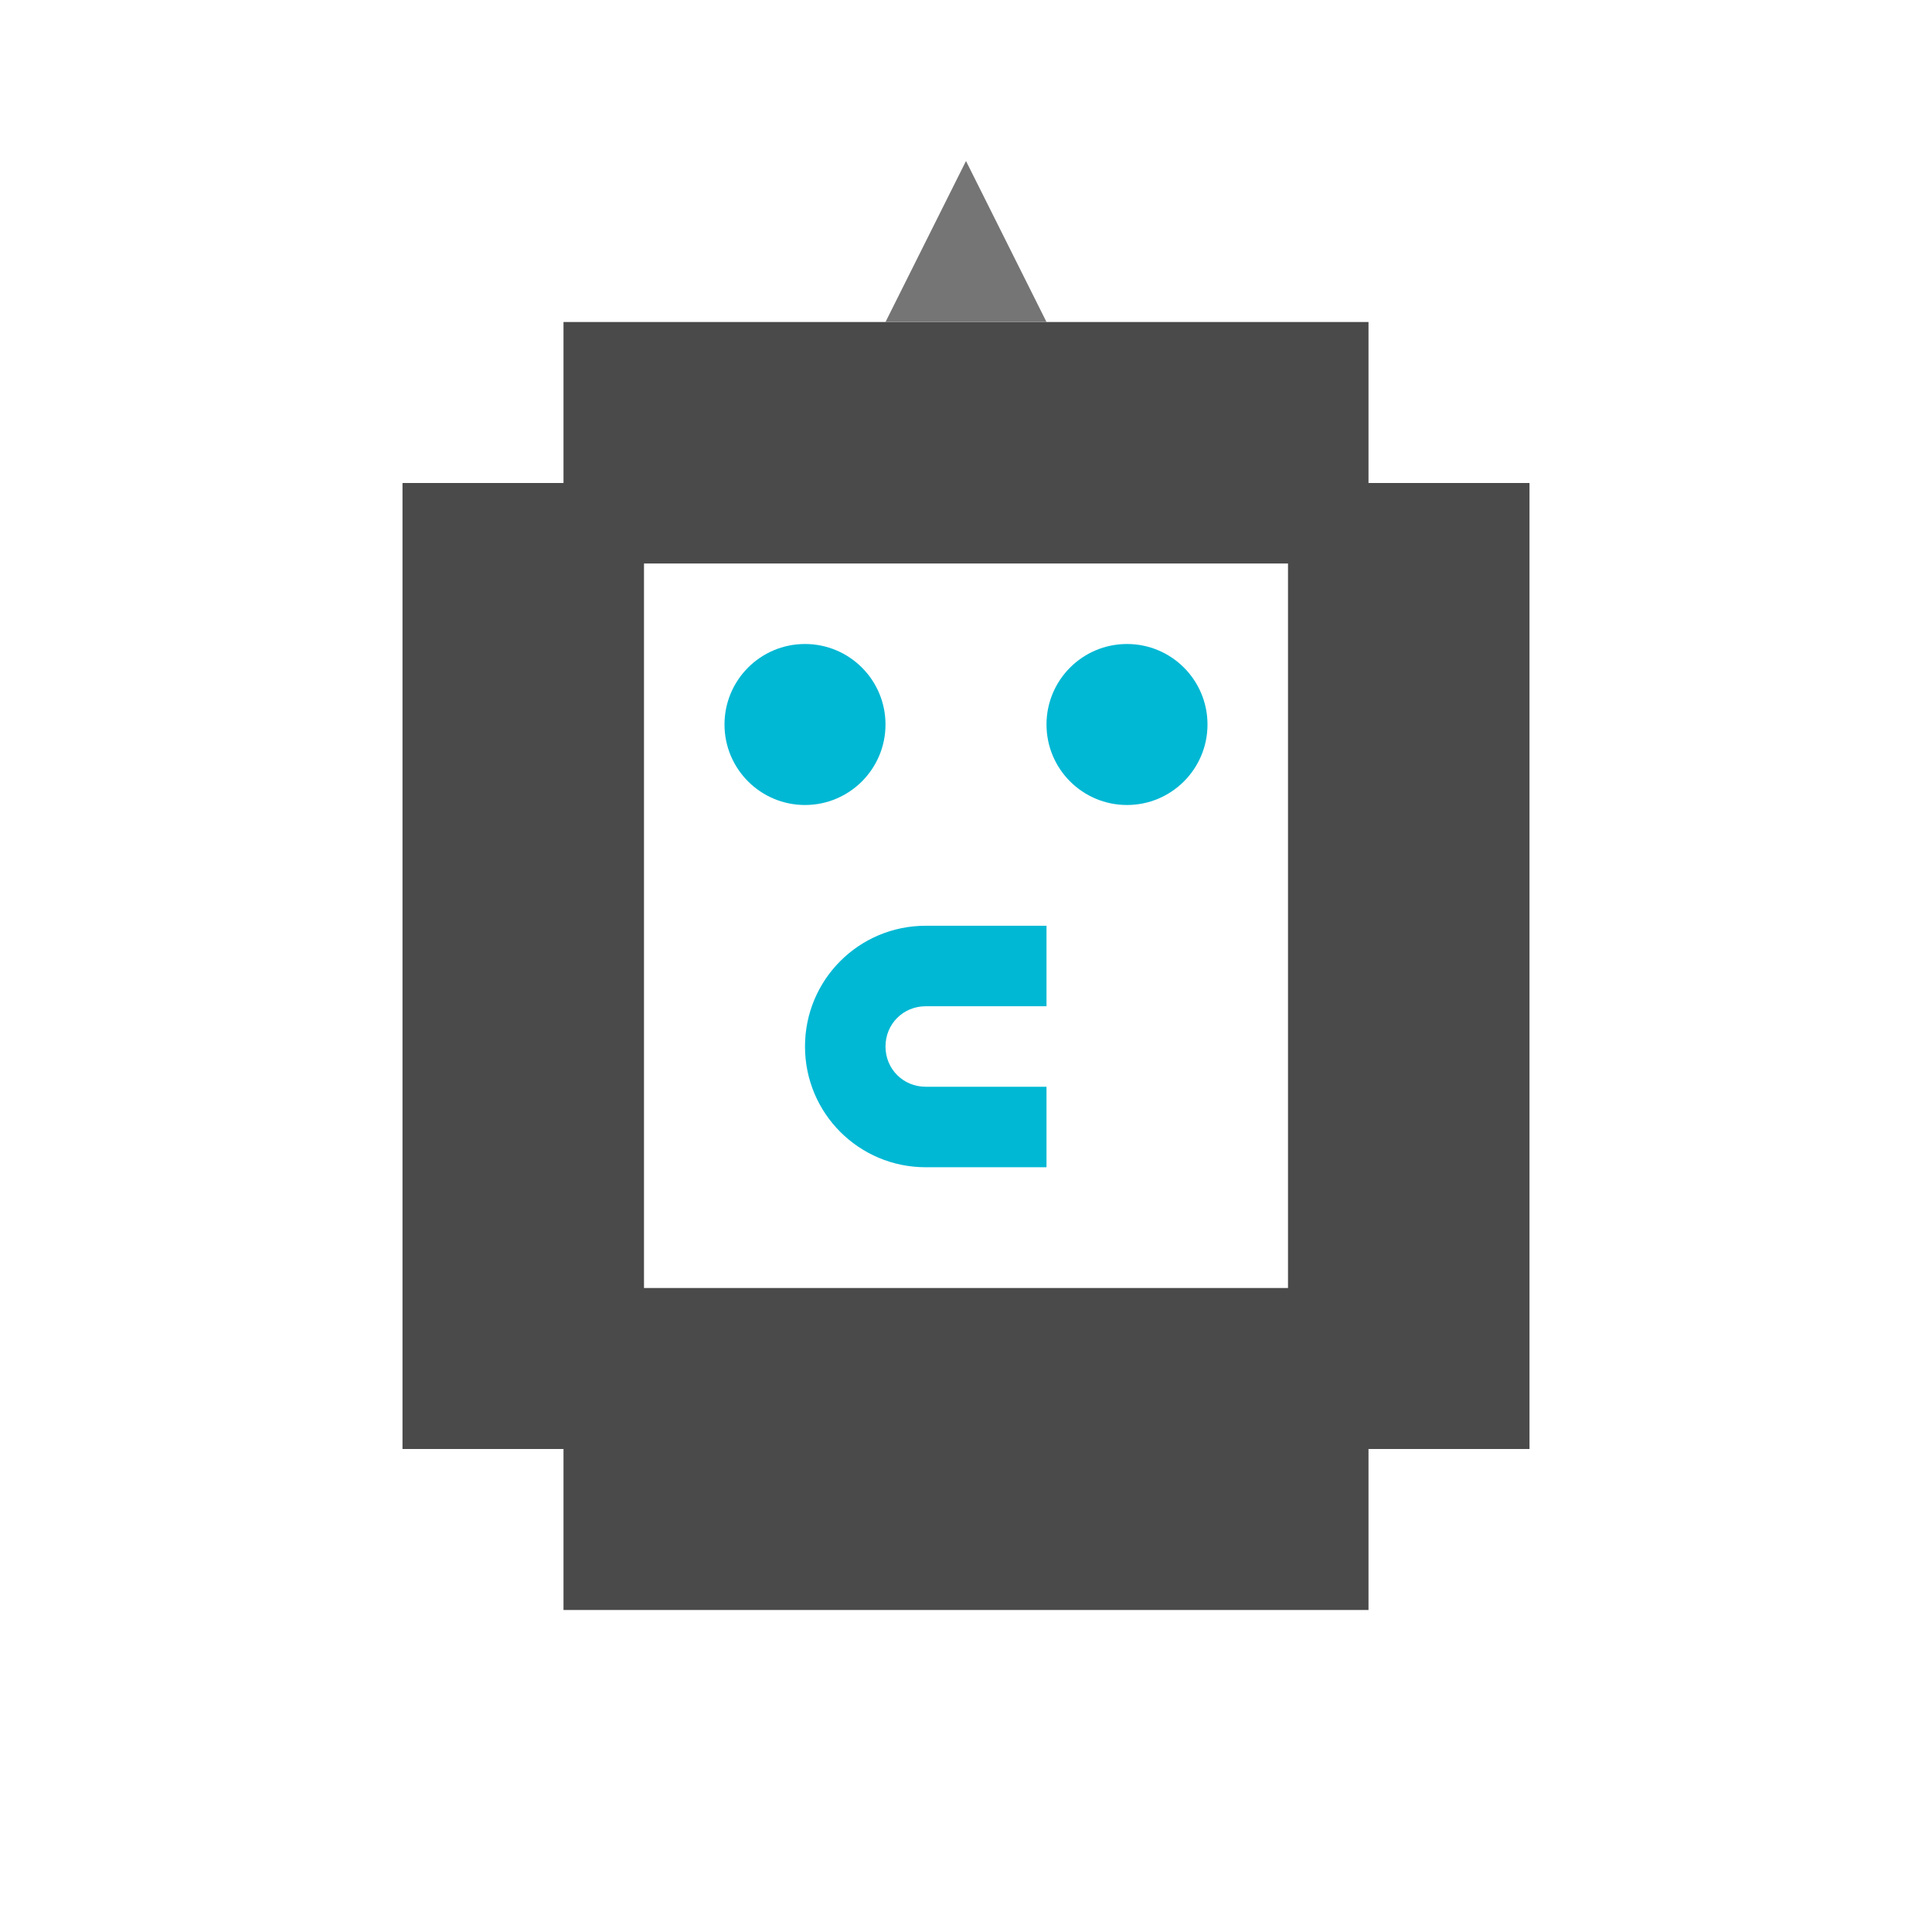
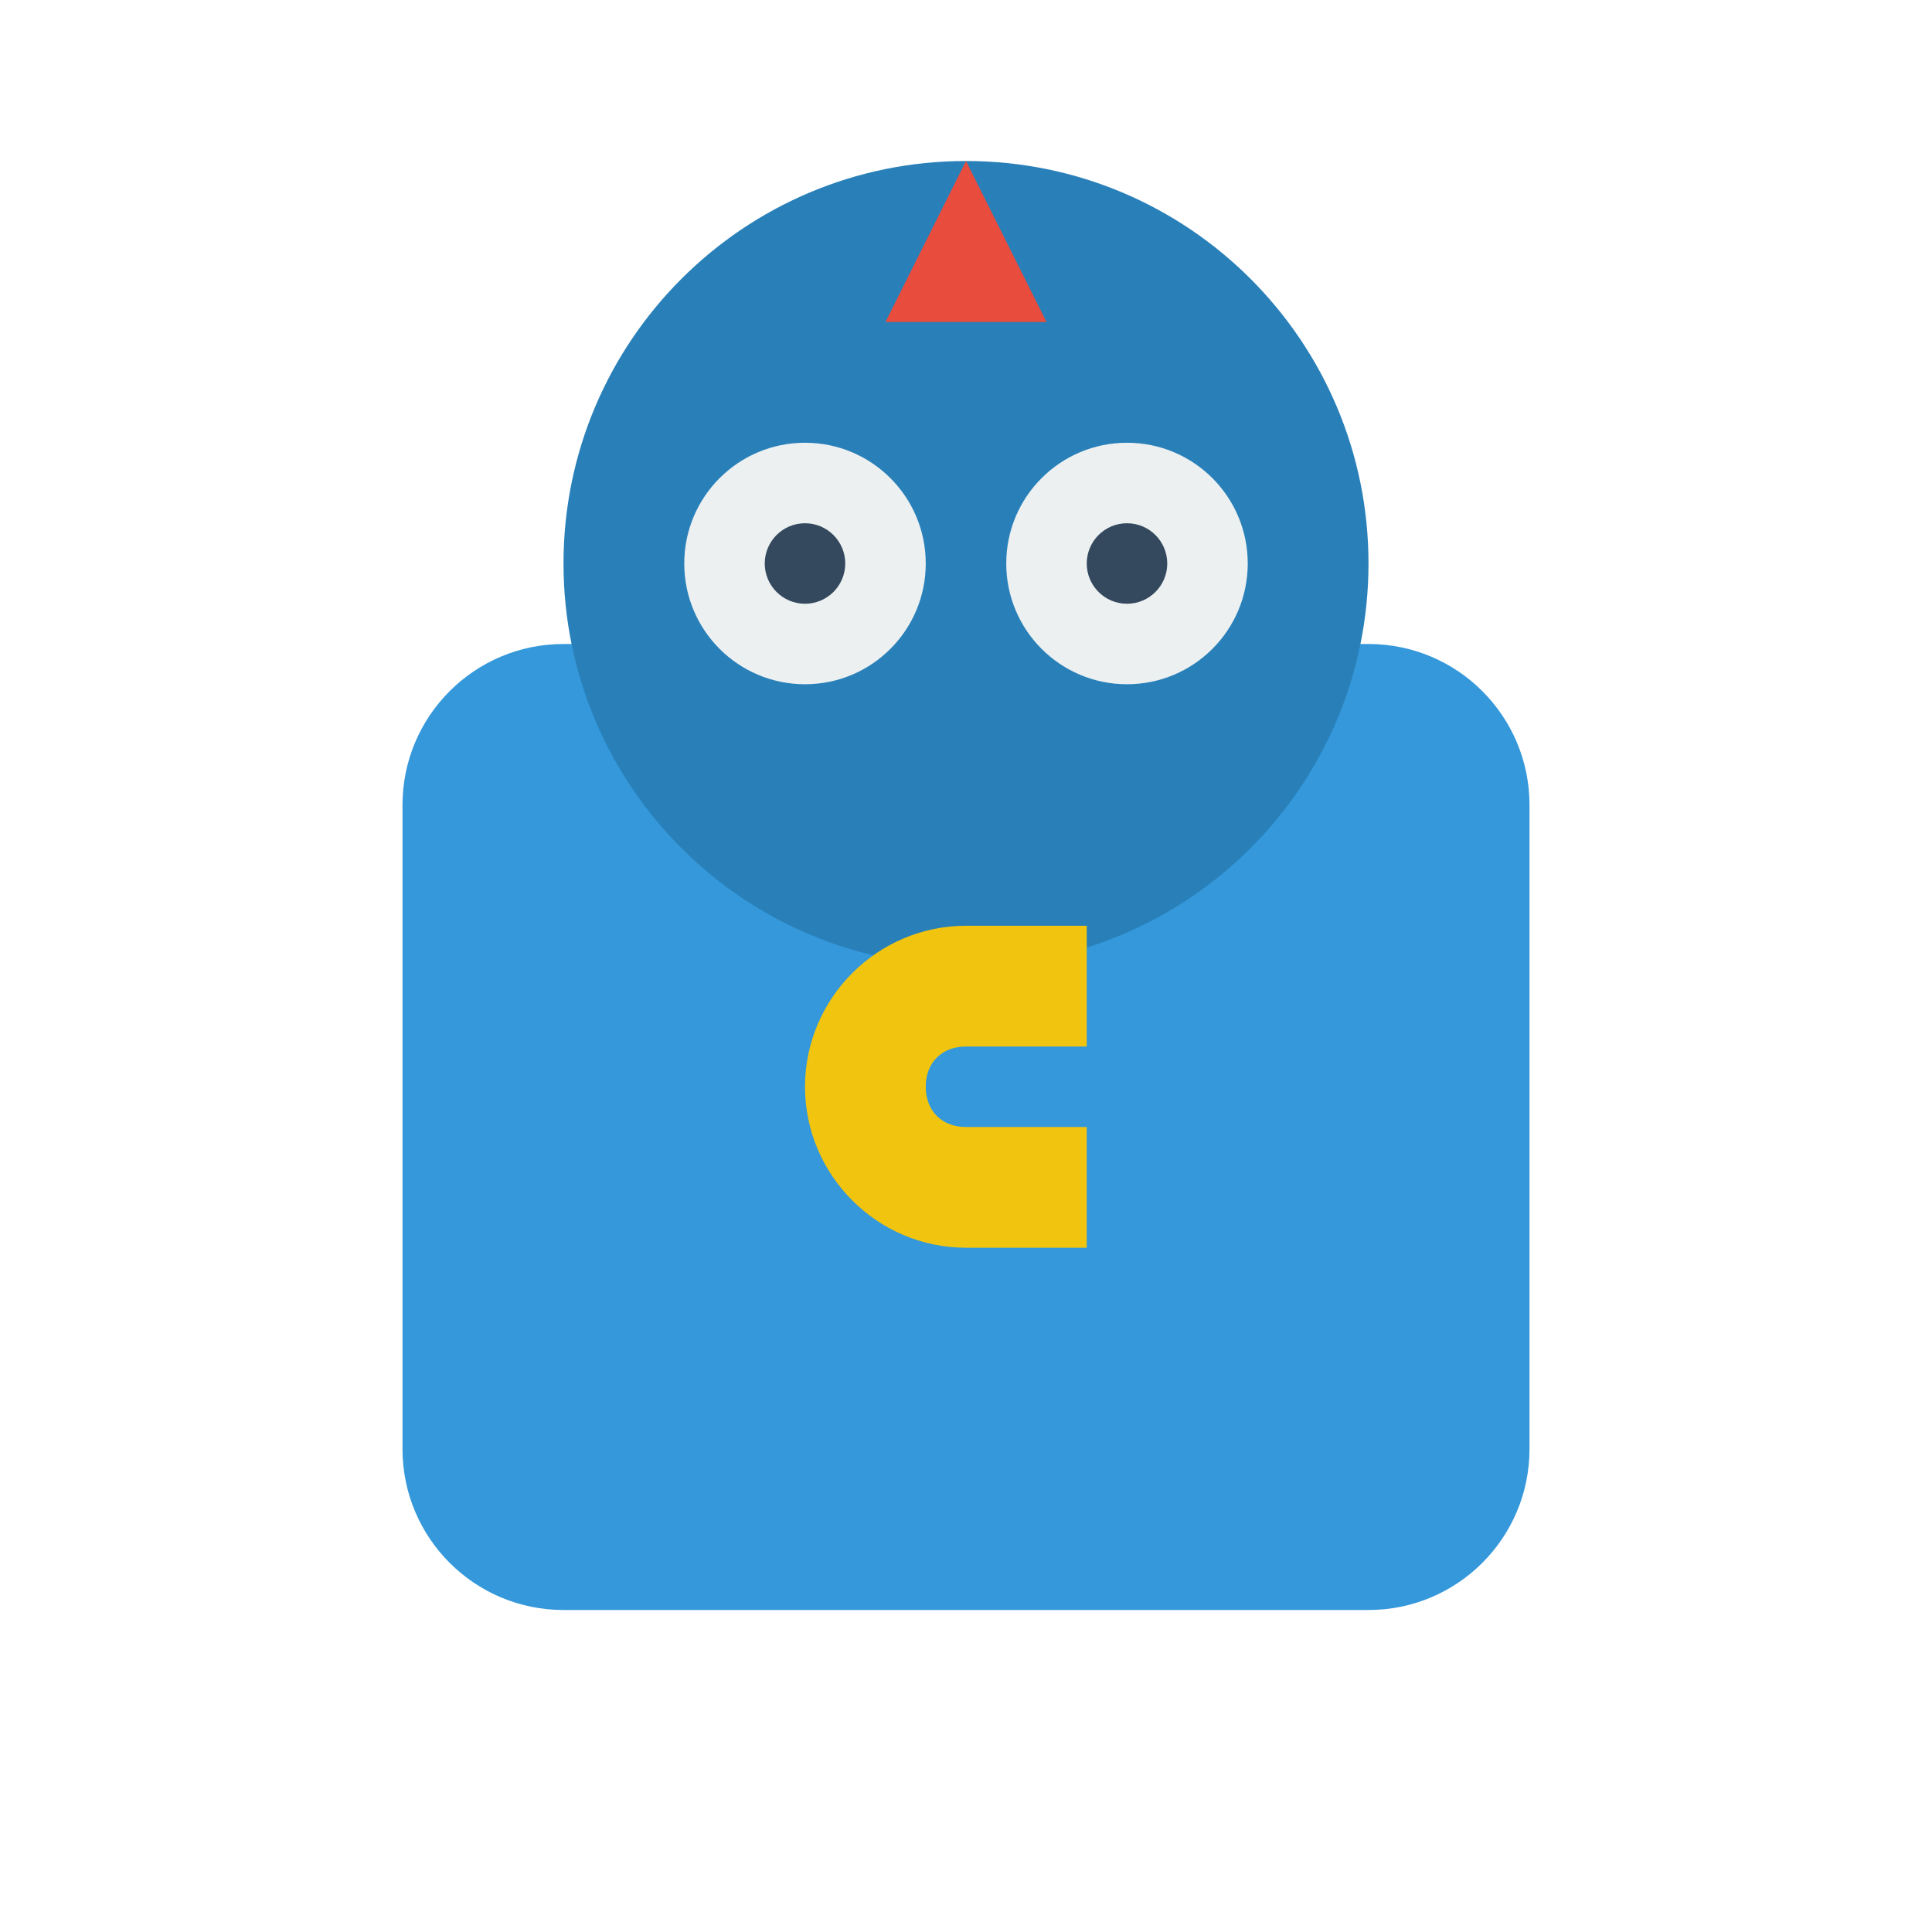
<svg xmlns="http://www.w3.org/2000/svg" viewBox="0 0 24 24" width="24" height="24">
  <style>
-     .robot { fill: #4a4a4a; }
-     .letter { fill: #00b8d4; }
-     .eye { fill: #00b8d4; }
-     .antenna { fill: #757575; }
+     .robot-body { fill: #3498db; }
+     .robot-head { fill: #2980b9; }
+     .eye { fill: #ecf0f1; }
+     .pupil { fill: #34495e; }
+     .antenna { fill: #e74c3c; }
+     .letter { fill: #f1c40f; }
  </style>
-   <path class="robot" d="M7 4v2H5v12h2v2h10v-2h2V6h-2V4H7zm1 3h8v9H8V7z" />
-   <circle class="eye" cx="10" cy="9" r="1" />
-   <circle class="eye" cx="14" cy="9" r="1" />
-   <path class="antenna" d="M12 2L11 4h2z" />
-   <path class="letter" d="M11.5 11.5c-.83 0-1.5.67-1.5 1.5s.67 1.5 1.5 1.5H13v-1h-1.5c-.28 0-.5-.22-.5-.5s.22-.5.5-.5H13v-1h-1.5z" />
+   <rect class="robot-body" x="5" y="8" width="14" height="12" rx="2" />
+   <circle class="robot-head" cx="12" cy="7" r="5" />
+   <circle class="eye" cx="10" cy="7" r="1.5" />
+   <circle class="eye" cx="14" cy="7" r="1.5" />
+   <circle class="pupil" cx="10" cy="7" r="0.5" />
+   <circle class="pupil" cx="14" cy="7" r="0.5" />
+   <path class="antenna" d="M12 2l-1 2h2z" />
+   <path class="letter" d="M10 13.5c0-1.1.9-2 2-2h1.5v1.5h-1.5c-.3 0-.5.2-.5.5s.2.5.5.5h1.5v1.5h-1.5c-1.1 0-2-.9-2-2z" />
</svg>
